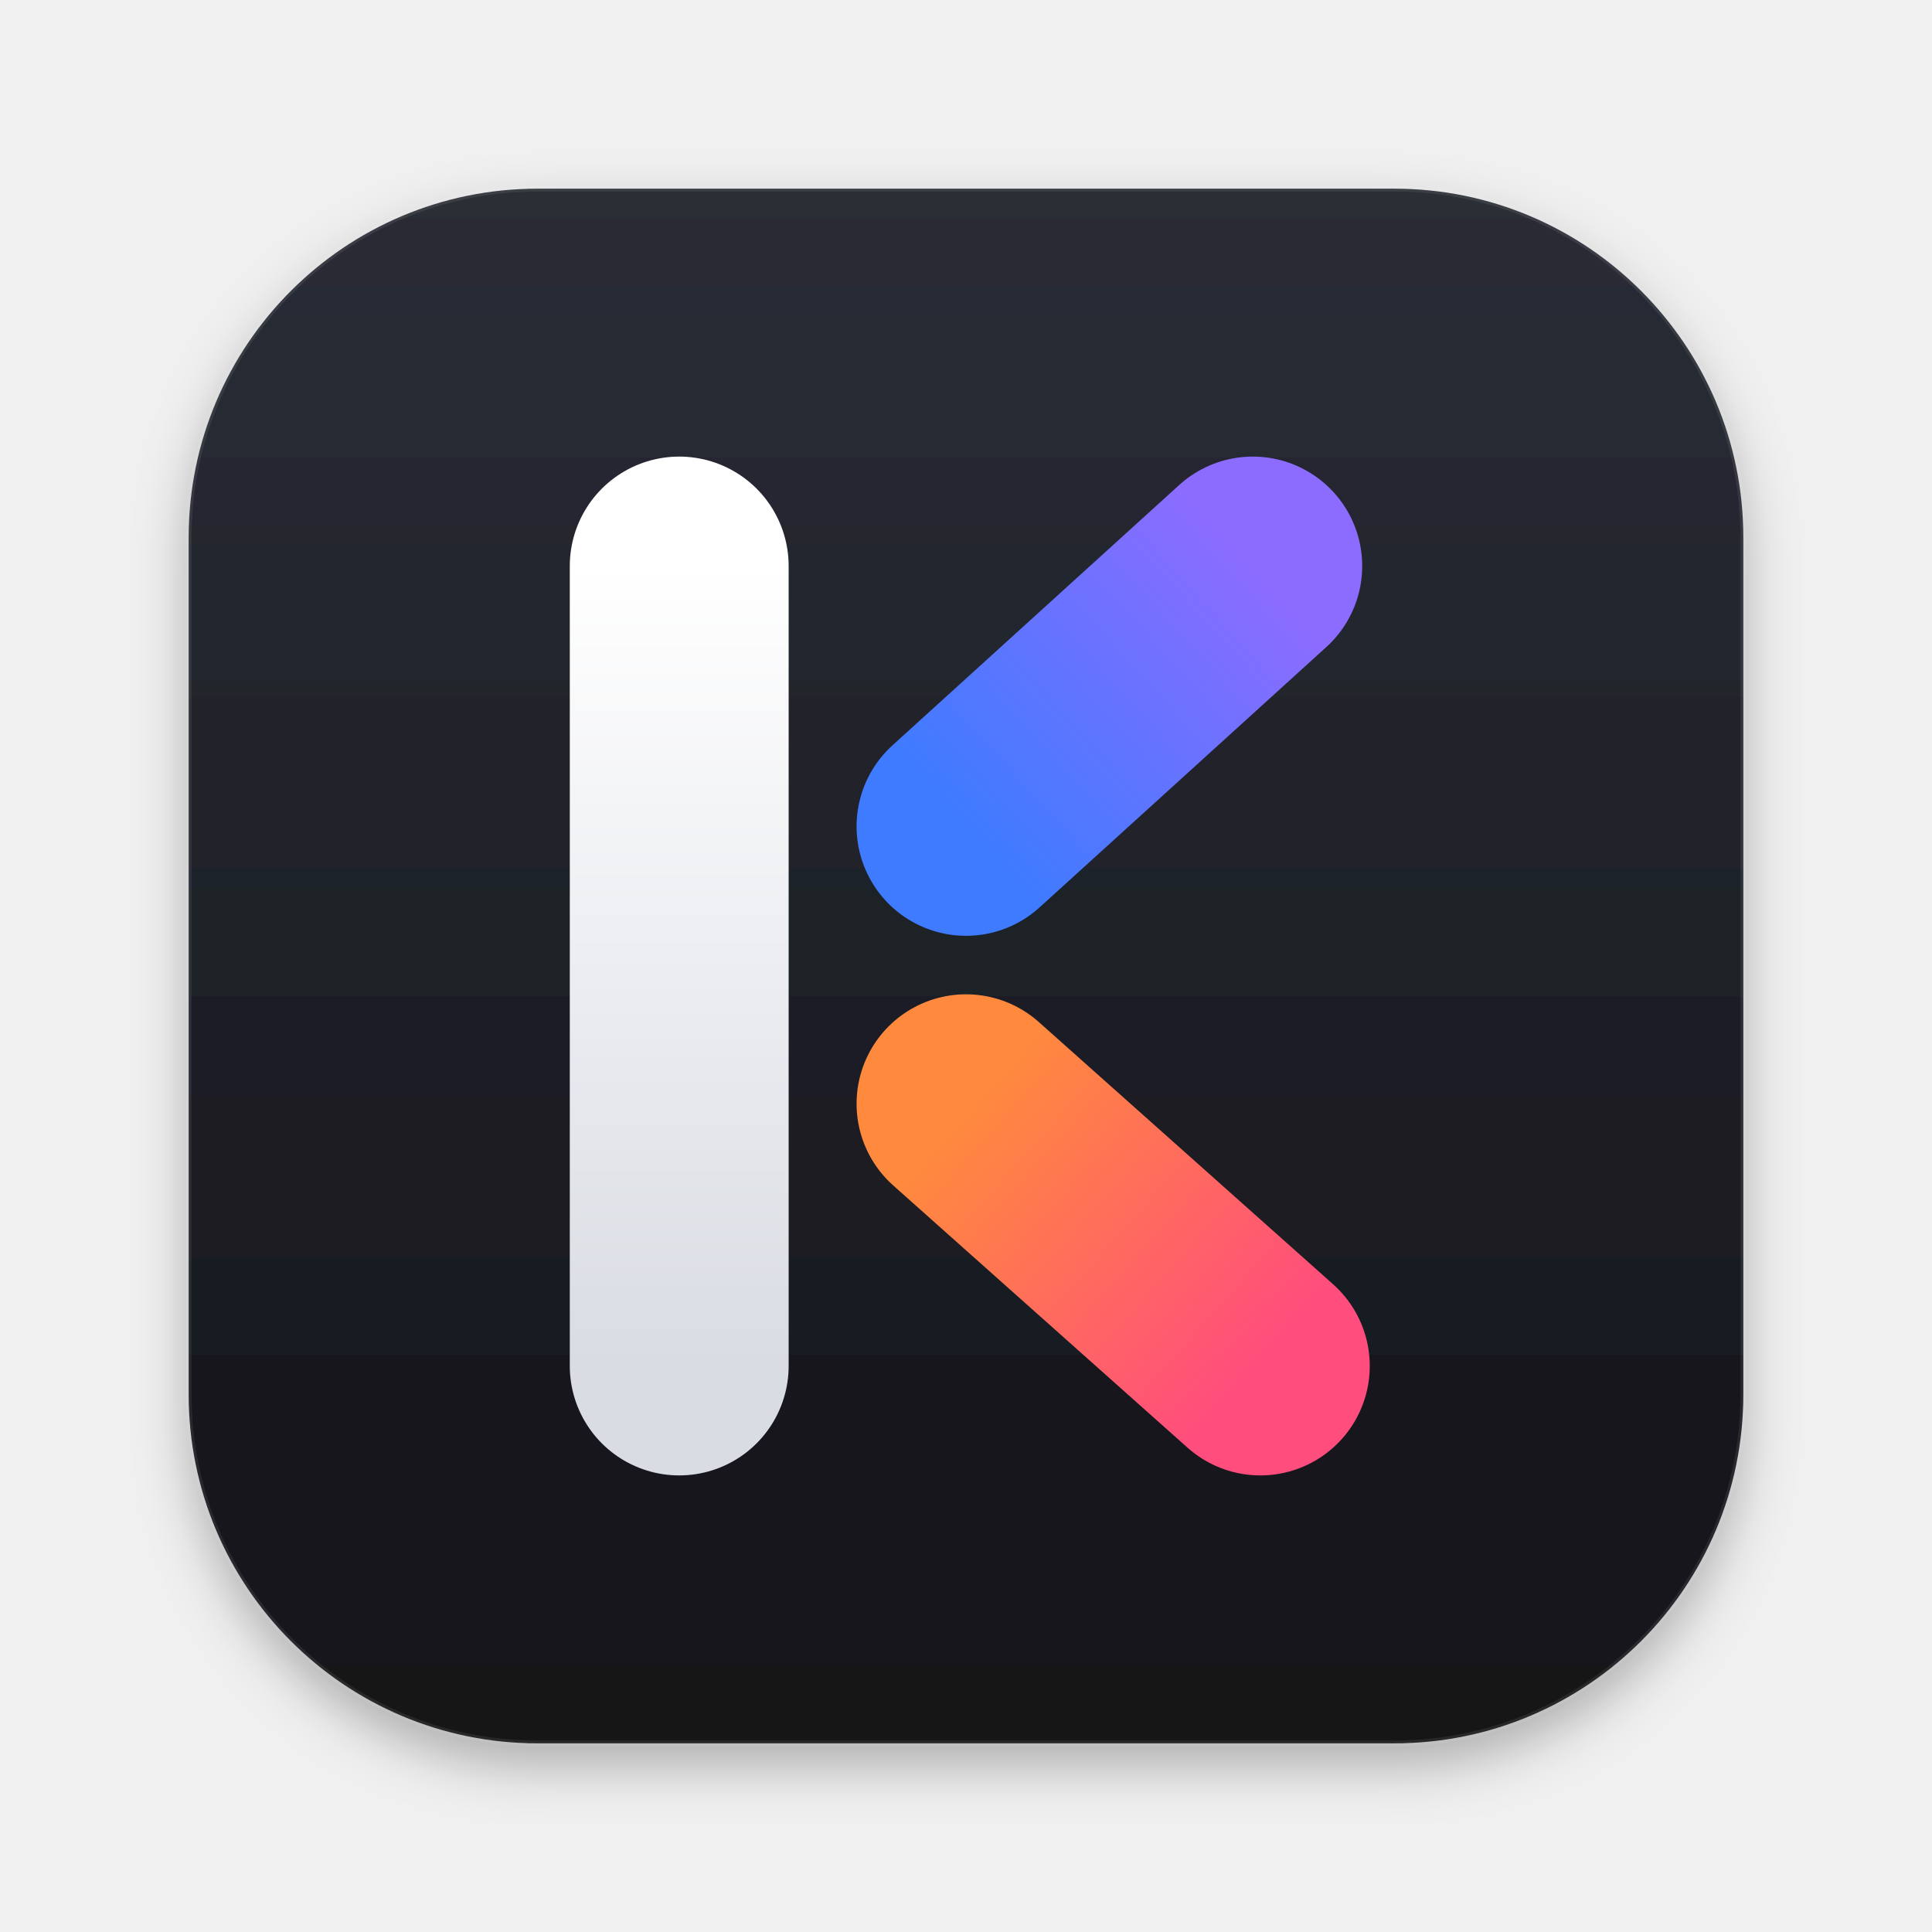
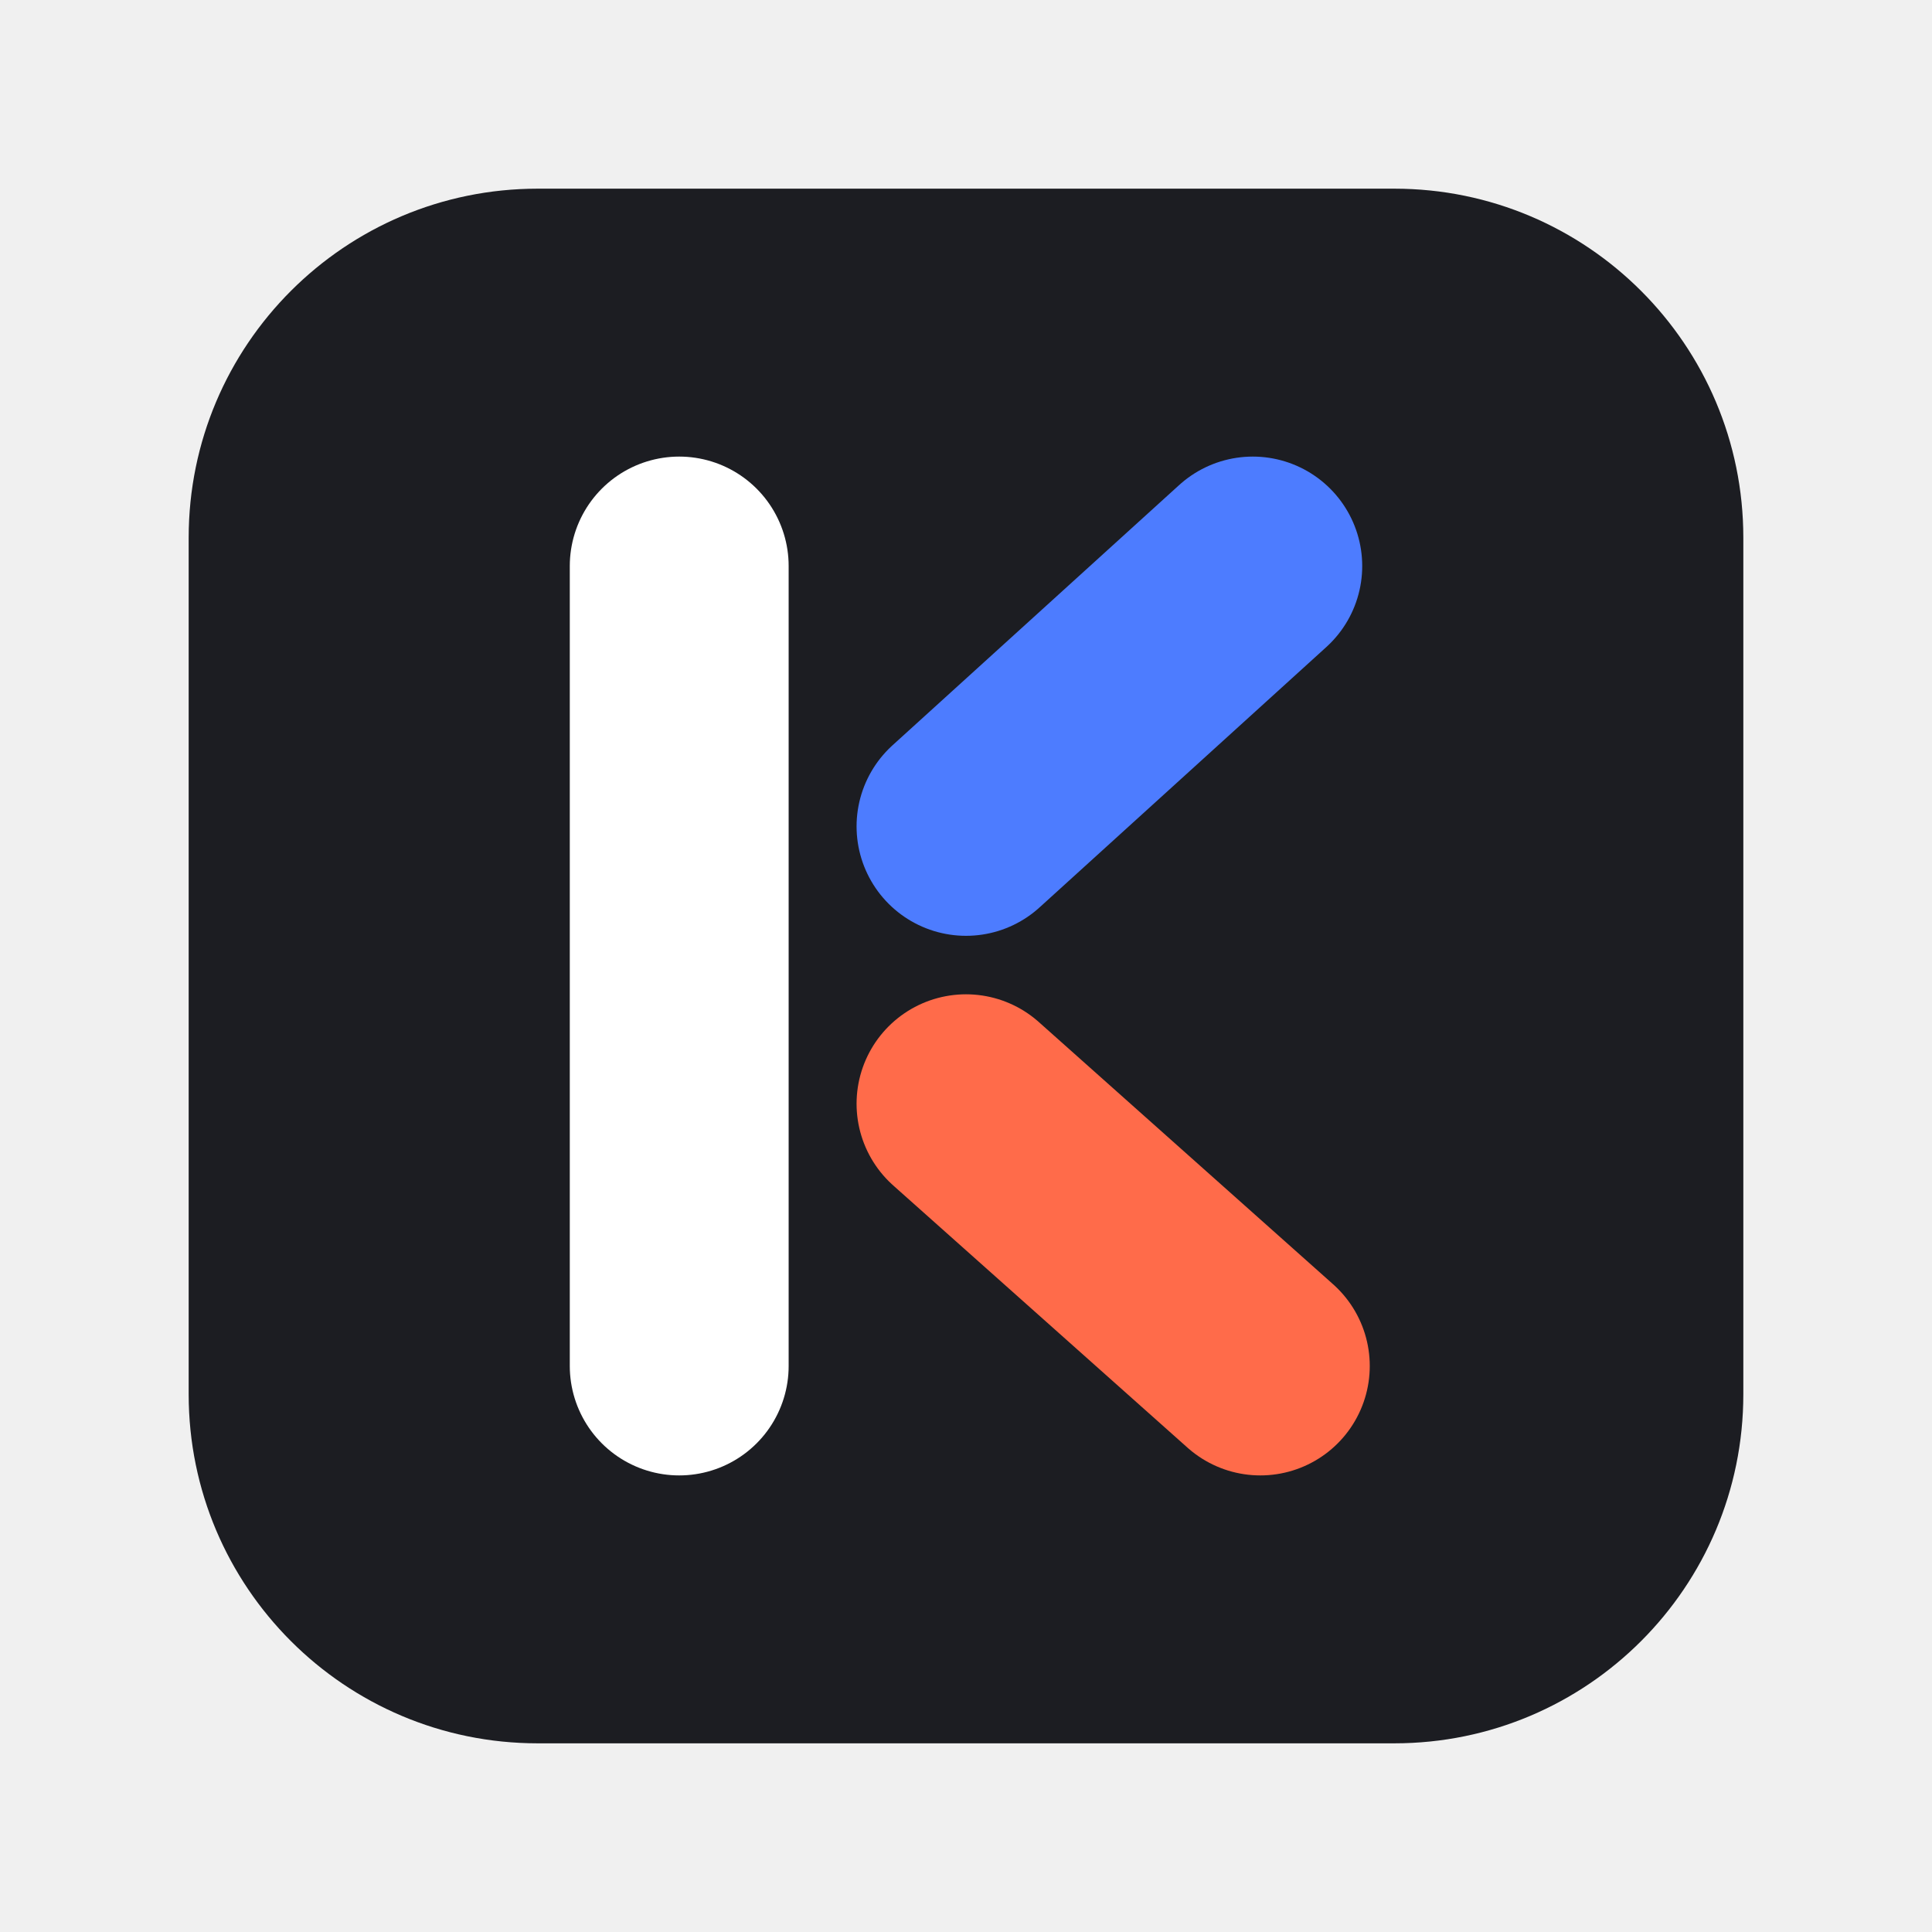
<svg xmlns="http://www.w3.org/2000/svg" viewBox="0 0 1024 1024" width="1024" height="1024">
-   <defs>
-     <filter id="shadow" x="-20%" y="-20%" width="140%" height="140%">
-       <feDropShadow dx="0" dy="12" stdDeviation="14" flood-color="#000" flood-opacity="0.28" />
-     </filter>
-     <linearGradient id="body" gradientUnits="userSpaceOnUse" x1="0" y1="100" x2="0" y2="924">
-       <stop offset="0" stop-color="#2A2D36" />
-       <stop offset="1" stop-color="#121318" />
-     </linearGradient>
-     <linearGradient id="stem" gradientUnits="userSpaceOnUse" x1="360" y1="300" x2="360" y2="724">
-       <stop offset="0" stop-color="#FFFFFF" />
-       <stop offset="1" stop-color="#D9DCE3" />
-     </linearGradient>
-     <linearGradient id="up" gradientUnits="userSpaceOnUse" x1="512" y1="438" x2="664" y2="300">
-       <stop offset="0" stop-color="#3F7BFF" />
-       <stop offset="1" stop-color="#8B6CFF" />
-     </linearGradient>
-     <linearGradient id="down" gradientUnits="userSpaceOnUse" x1="512" y1="585" x2="668" y2="724">
-       <stop offset="0" stop-color="#FF8A3D" />
-       <stop offset="1" stop-color="#FF4D7D" />
-     </linearGradient>
-   </defs>
-   <path d="M100 285a185 185 0 0 1 185-185h454a185 185 0 0 1 185 185v454a185 185 0 0 1-185 185H285a185 185 0 0 1-185-185Z" fill="url(#body)" filter="url(#shadow)" />
-   <path d="M100 285a185 185 0 0 1 185-185h454a185 185 0 0 1 185 185v454a185 185 0 0 1-185 185H285a185 185 0 0 1-185-185Z" fill="none" stroke="#FFFFFF" stroke-opacity="0.08" stroke-width="3" />
-   <line x1="360" y1="300" x2="360" y2="724" stroke="url(#stem)" stroke-width="116" stroke-linecap="round" />
-   <line x1="512" y1="438" x2="664" y2="300" stroke="url(#up)" stroke-width="116" stroke-linecap="round" />
-   <line x1="512" y1="585" x2="668" y2="724" stroke="url(#down)" stroke-width="116" stroke-linecap="round" />
+   <path d="M100 285a185 185 0 0 1 185-185h454a185 185 0 0 1 185 185v454a185 185 0 0 1-185 185H285a185 185 0 0 1-185-185Z" fill="#1C1D22" />
+   <line x1="360" y1="300" x2="360" y2="724" stroke="#FFFFFF" stroke-width="116" stroke-linecap="round" />
+   <line x1="512" y1="438" x2="664" y2="300" stroke="#4D7CFF" stroke-width="116" stroke-linecap="round" />
+   <line x1="512" y1="585" x2="668" y2="724" stroke="#FF6B4A" stroke-width="116" stroke-linecap="round" />
</svg>
